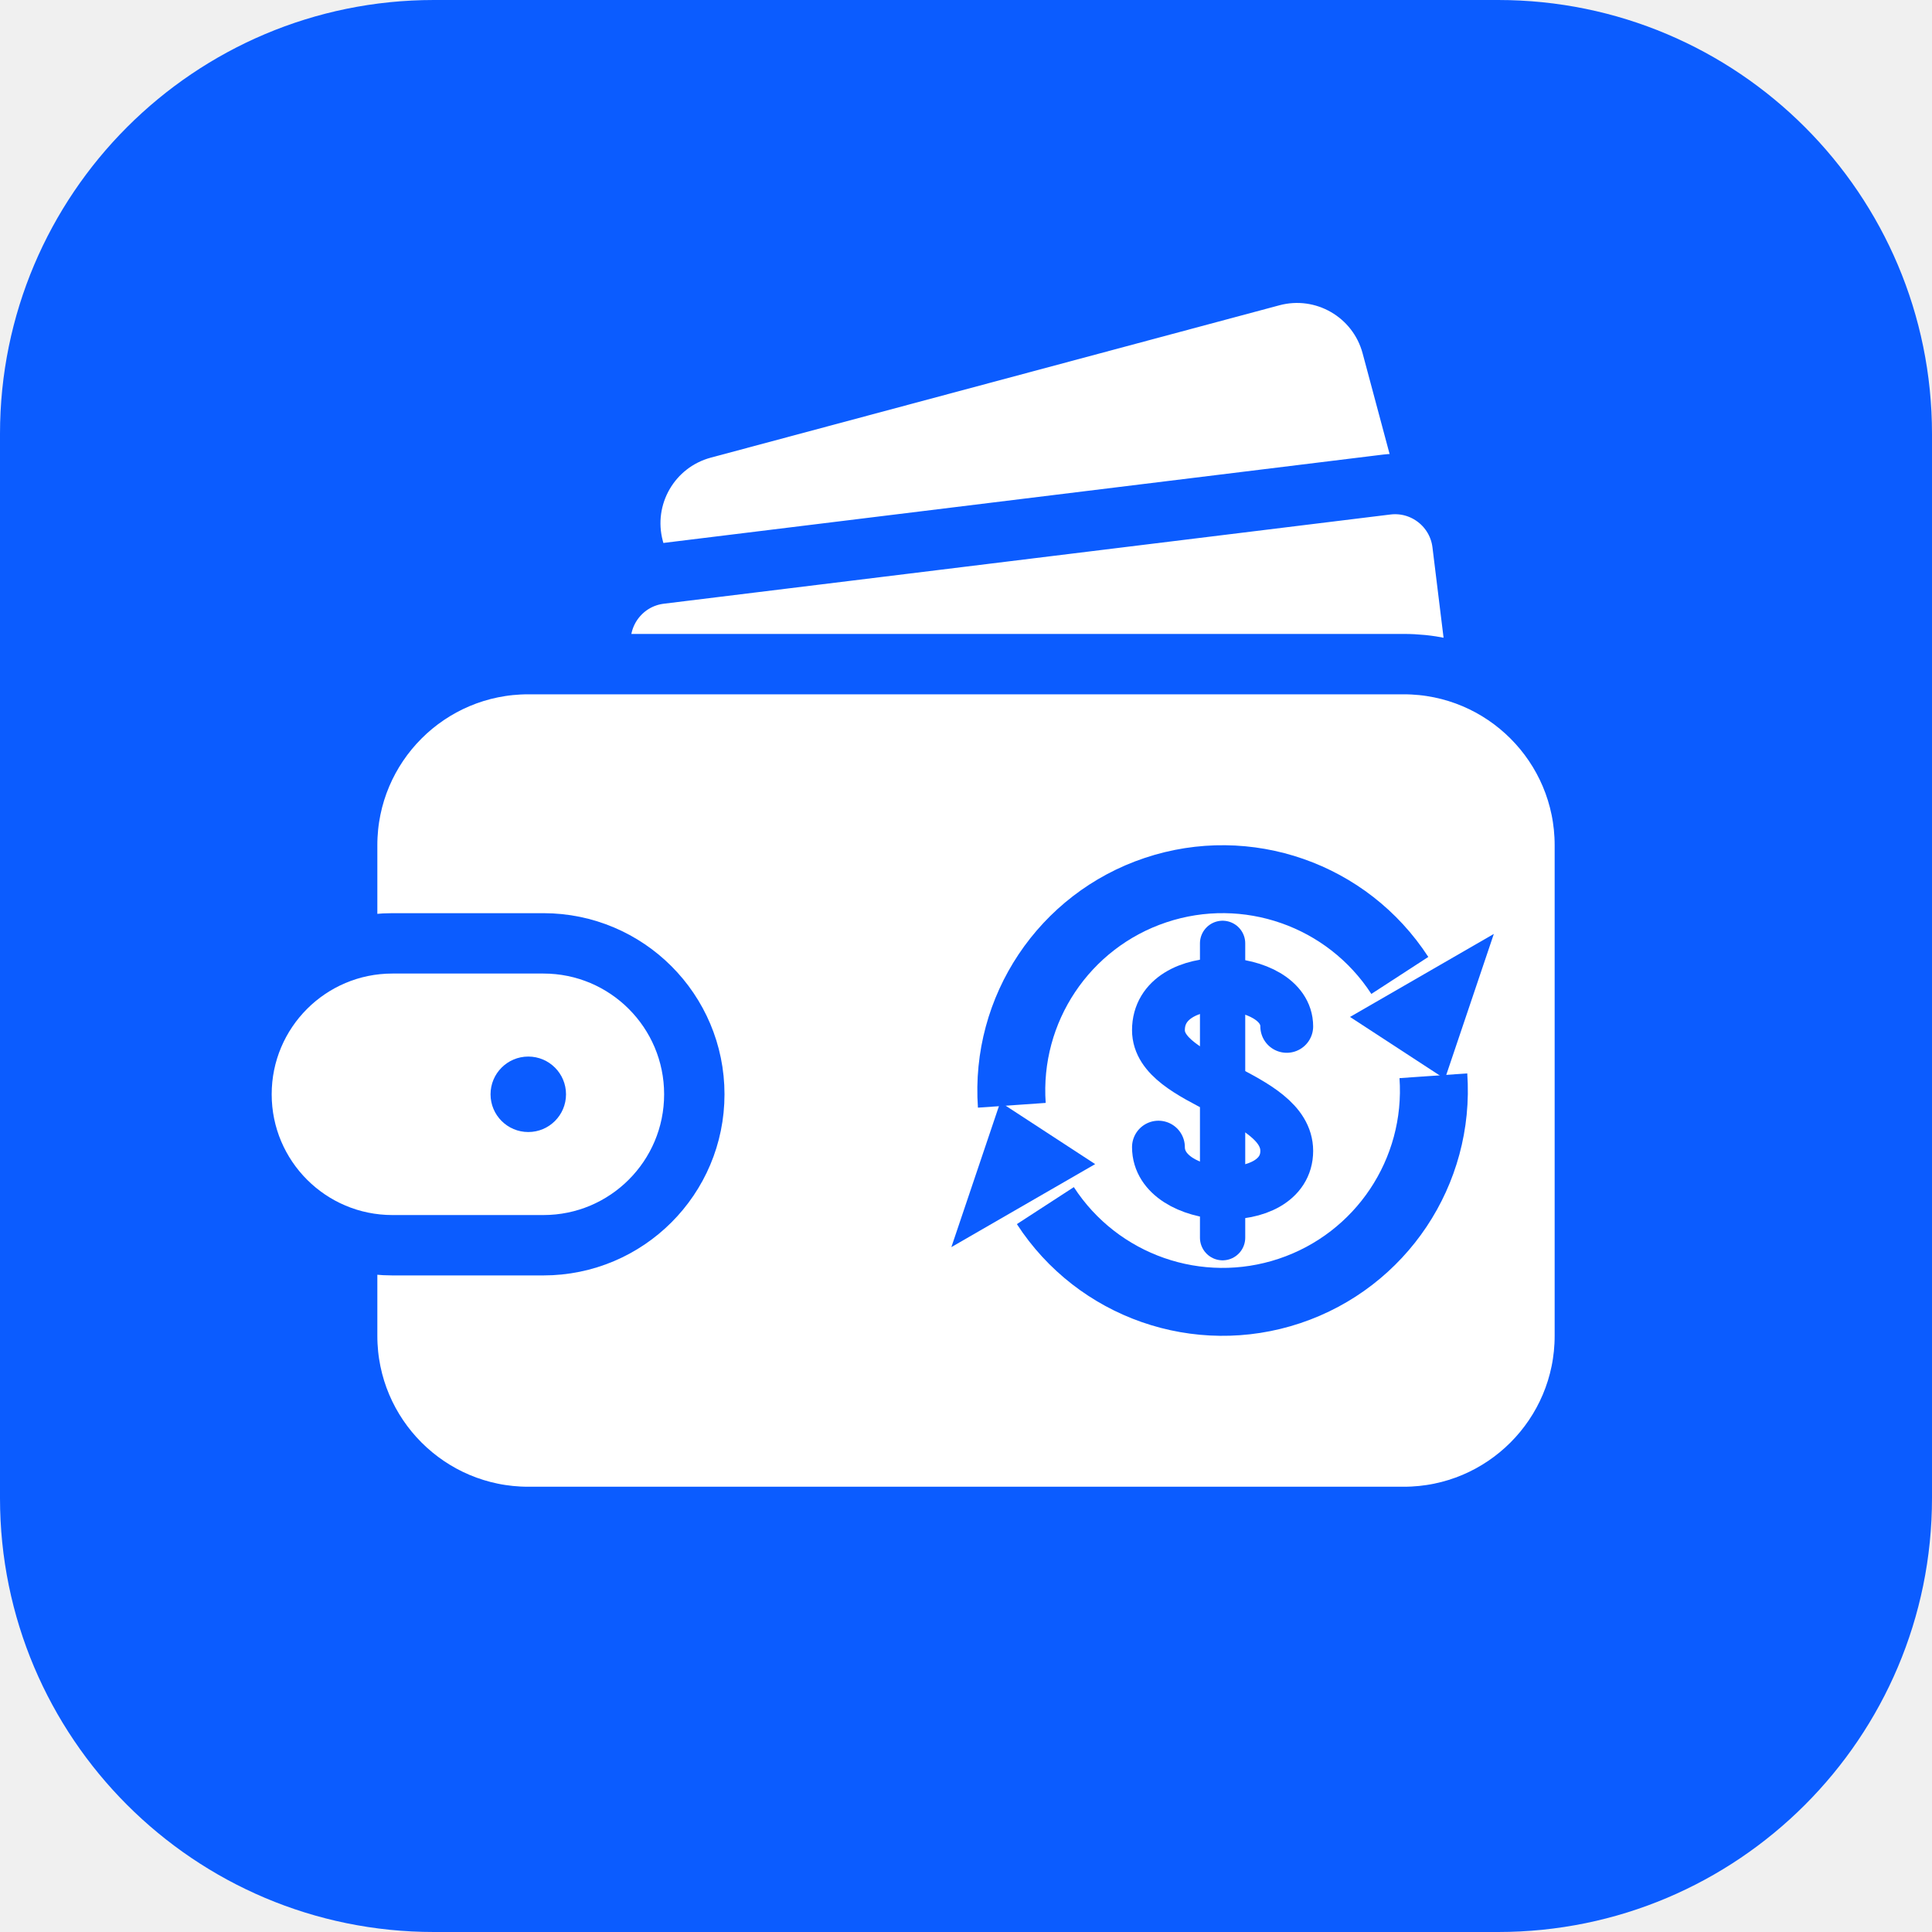
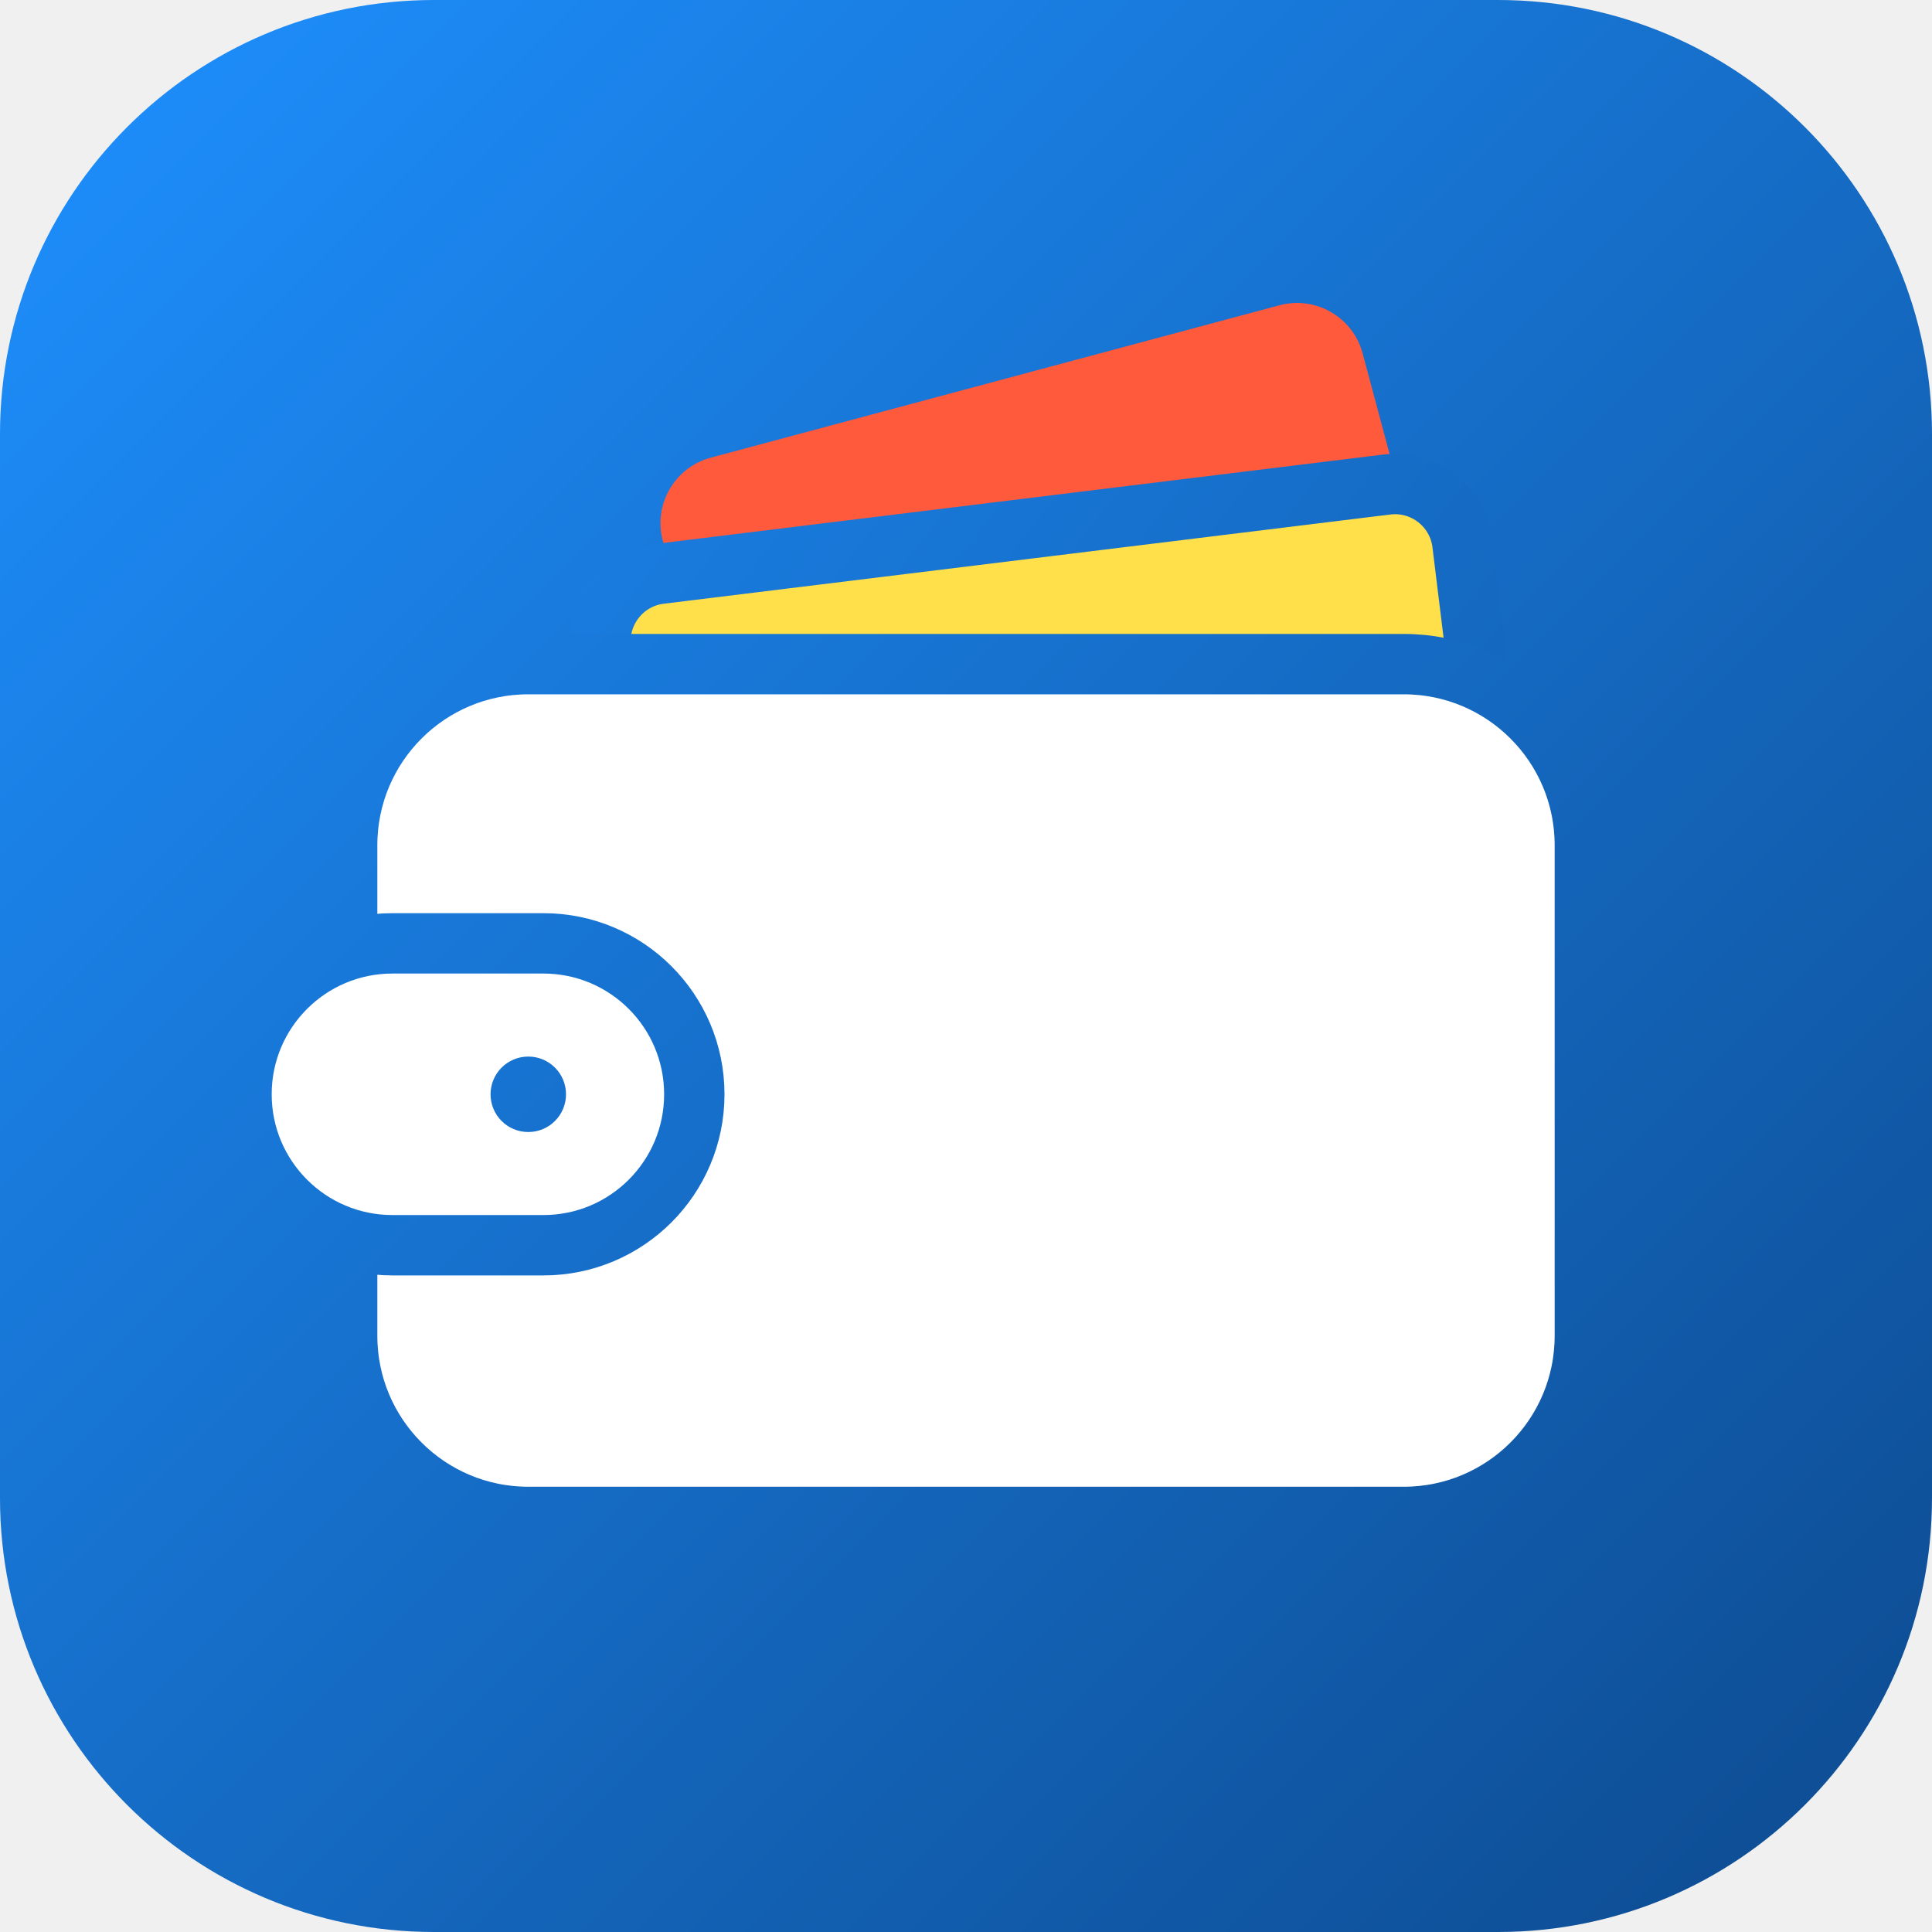
- <svg xmlns="http://www.w3.org/2000/svg" viewBox="0 0 512 512" width="512" height="512" role="img" aria-label="Wallet with a recurring payment symbol">
-   <rect width="512" height="512" rx="115" fill="#0B5CFF" />
-   <g fill="#FFFFFF">
-     <rect x="176" y="100" width="192" height="64" rx="18" transform="rotate(-15 272 132)" />
-     <rect x="160" y="140" width="230" height="62" rx="18" transform="rotate(-7 275 171)" stroke="#0B5CFF" stroke-width="16" />
-     <rect x="92" y="176" width="328" height="226" rx="48" stroke="#0B5CFF" stroke-width="16" />
-     <rect x="64" y="250" width="120" height="80" rx="40" stroke="#0B5CFF" stroke-width="16" />
+ <svg xmlns="http://www.w3.org/2000/svg" viewBox="0 0 512 512" width="512" height="512" role="img" aria-label="Wallet with cards">
+   <defs>
+     <linearGradient id="bg" x1="0" y1="0" x2="512" y2="512" gradientUnits="userSpaceOnUse">
+       <stop offset="0" stop-color="#1E90FF" />
+       <stop offset="1" stop-color="#0D4A8F" />
+     </linearGradient>
+   </defs>
+   <rect width="512" height="512" rx="115" fill="url(#bg)" />
+   <rect x="176" y="100" width="192" height="64" rx="18" transform="rotate(-15 272 132)" fill="#FF5A3C" />
+   <rect x="160" y="140" width="230" height="62" rx="18" transform="rotate(-7 275 171)" fill="#FFE04B" stroke="url(#bg)" stroke-width="16" />
+   <g fill="#FFFFFF" stroke="url(#bg)" stroke-width="16">
+     <rect x="92" y="176" width="328" height="226" rx="48" />
+     <rect x="64" y="250" width="120" height="80" rx="40" />
  </g>
-   <circle cx="140" cy="290" r="10" fill="#0B5CFF" />
-   <path d="M 268.14,292.91 A 56,56 0 0,1 370.97,258.50 M 379.86,285.09 A 56,56 0 0,1 277.03,319.50" fill="none" stroke="#0B5CFF" stroke-width="18" stroke-linecap="butt" />
-   <path d="M 382.92,285.91 L 395.88,247.50 L 357.77,269.50 Z M 265.08,292.09 L 252.12,330.50 L 290.23,308.50 Z" fill="#0B5CFF" />
-   <g fill="none" stroke="#0B5CFF" stroke-linecap="round">
-     <path d="M 324,250 L 324,328" stroke-width="12" />
-     <path d="M 341,272 C 341,258 307,256 307,273 C 307,287 341,290 341,305 C 341,321 307,319 307,304" stroke-width="14" />
-   </g>
+   <circle cx="140" cy="290" r="10" fill="url(#bg)" />
</svg>
